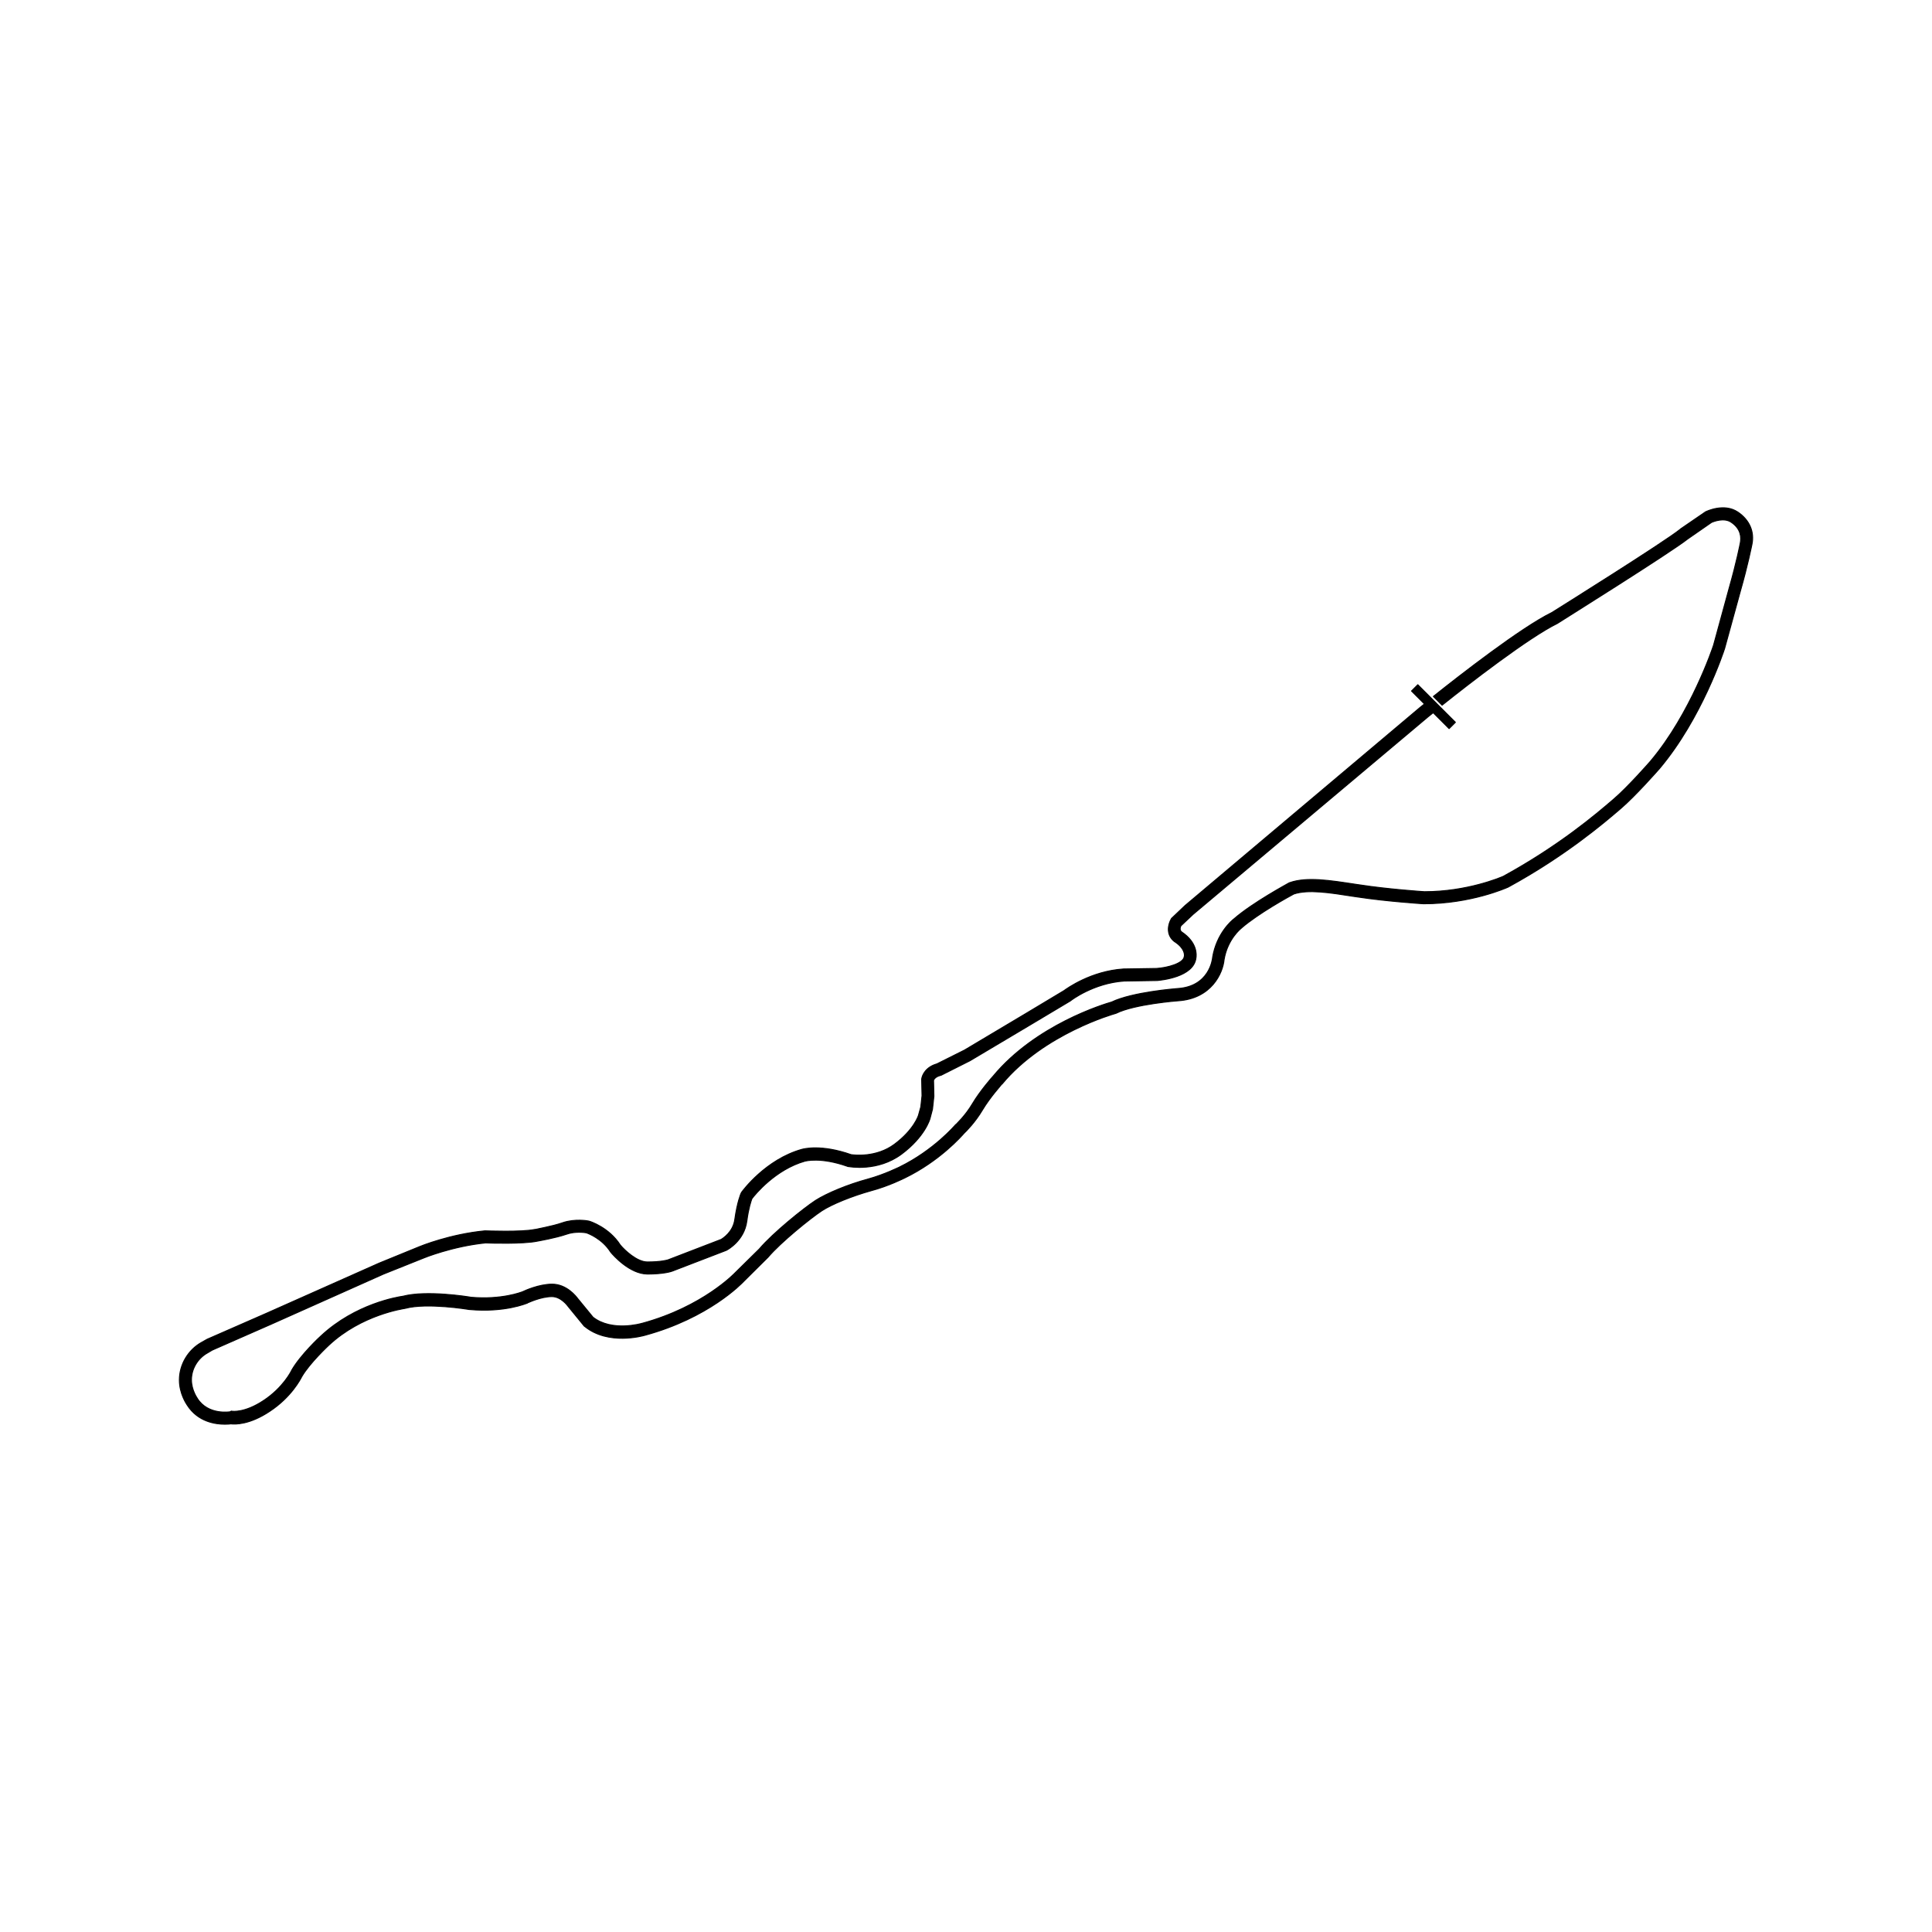
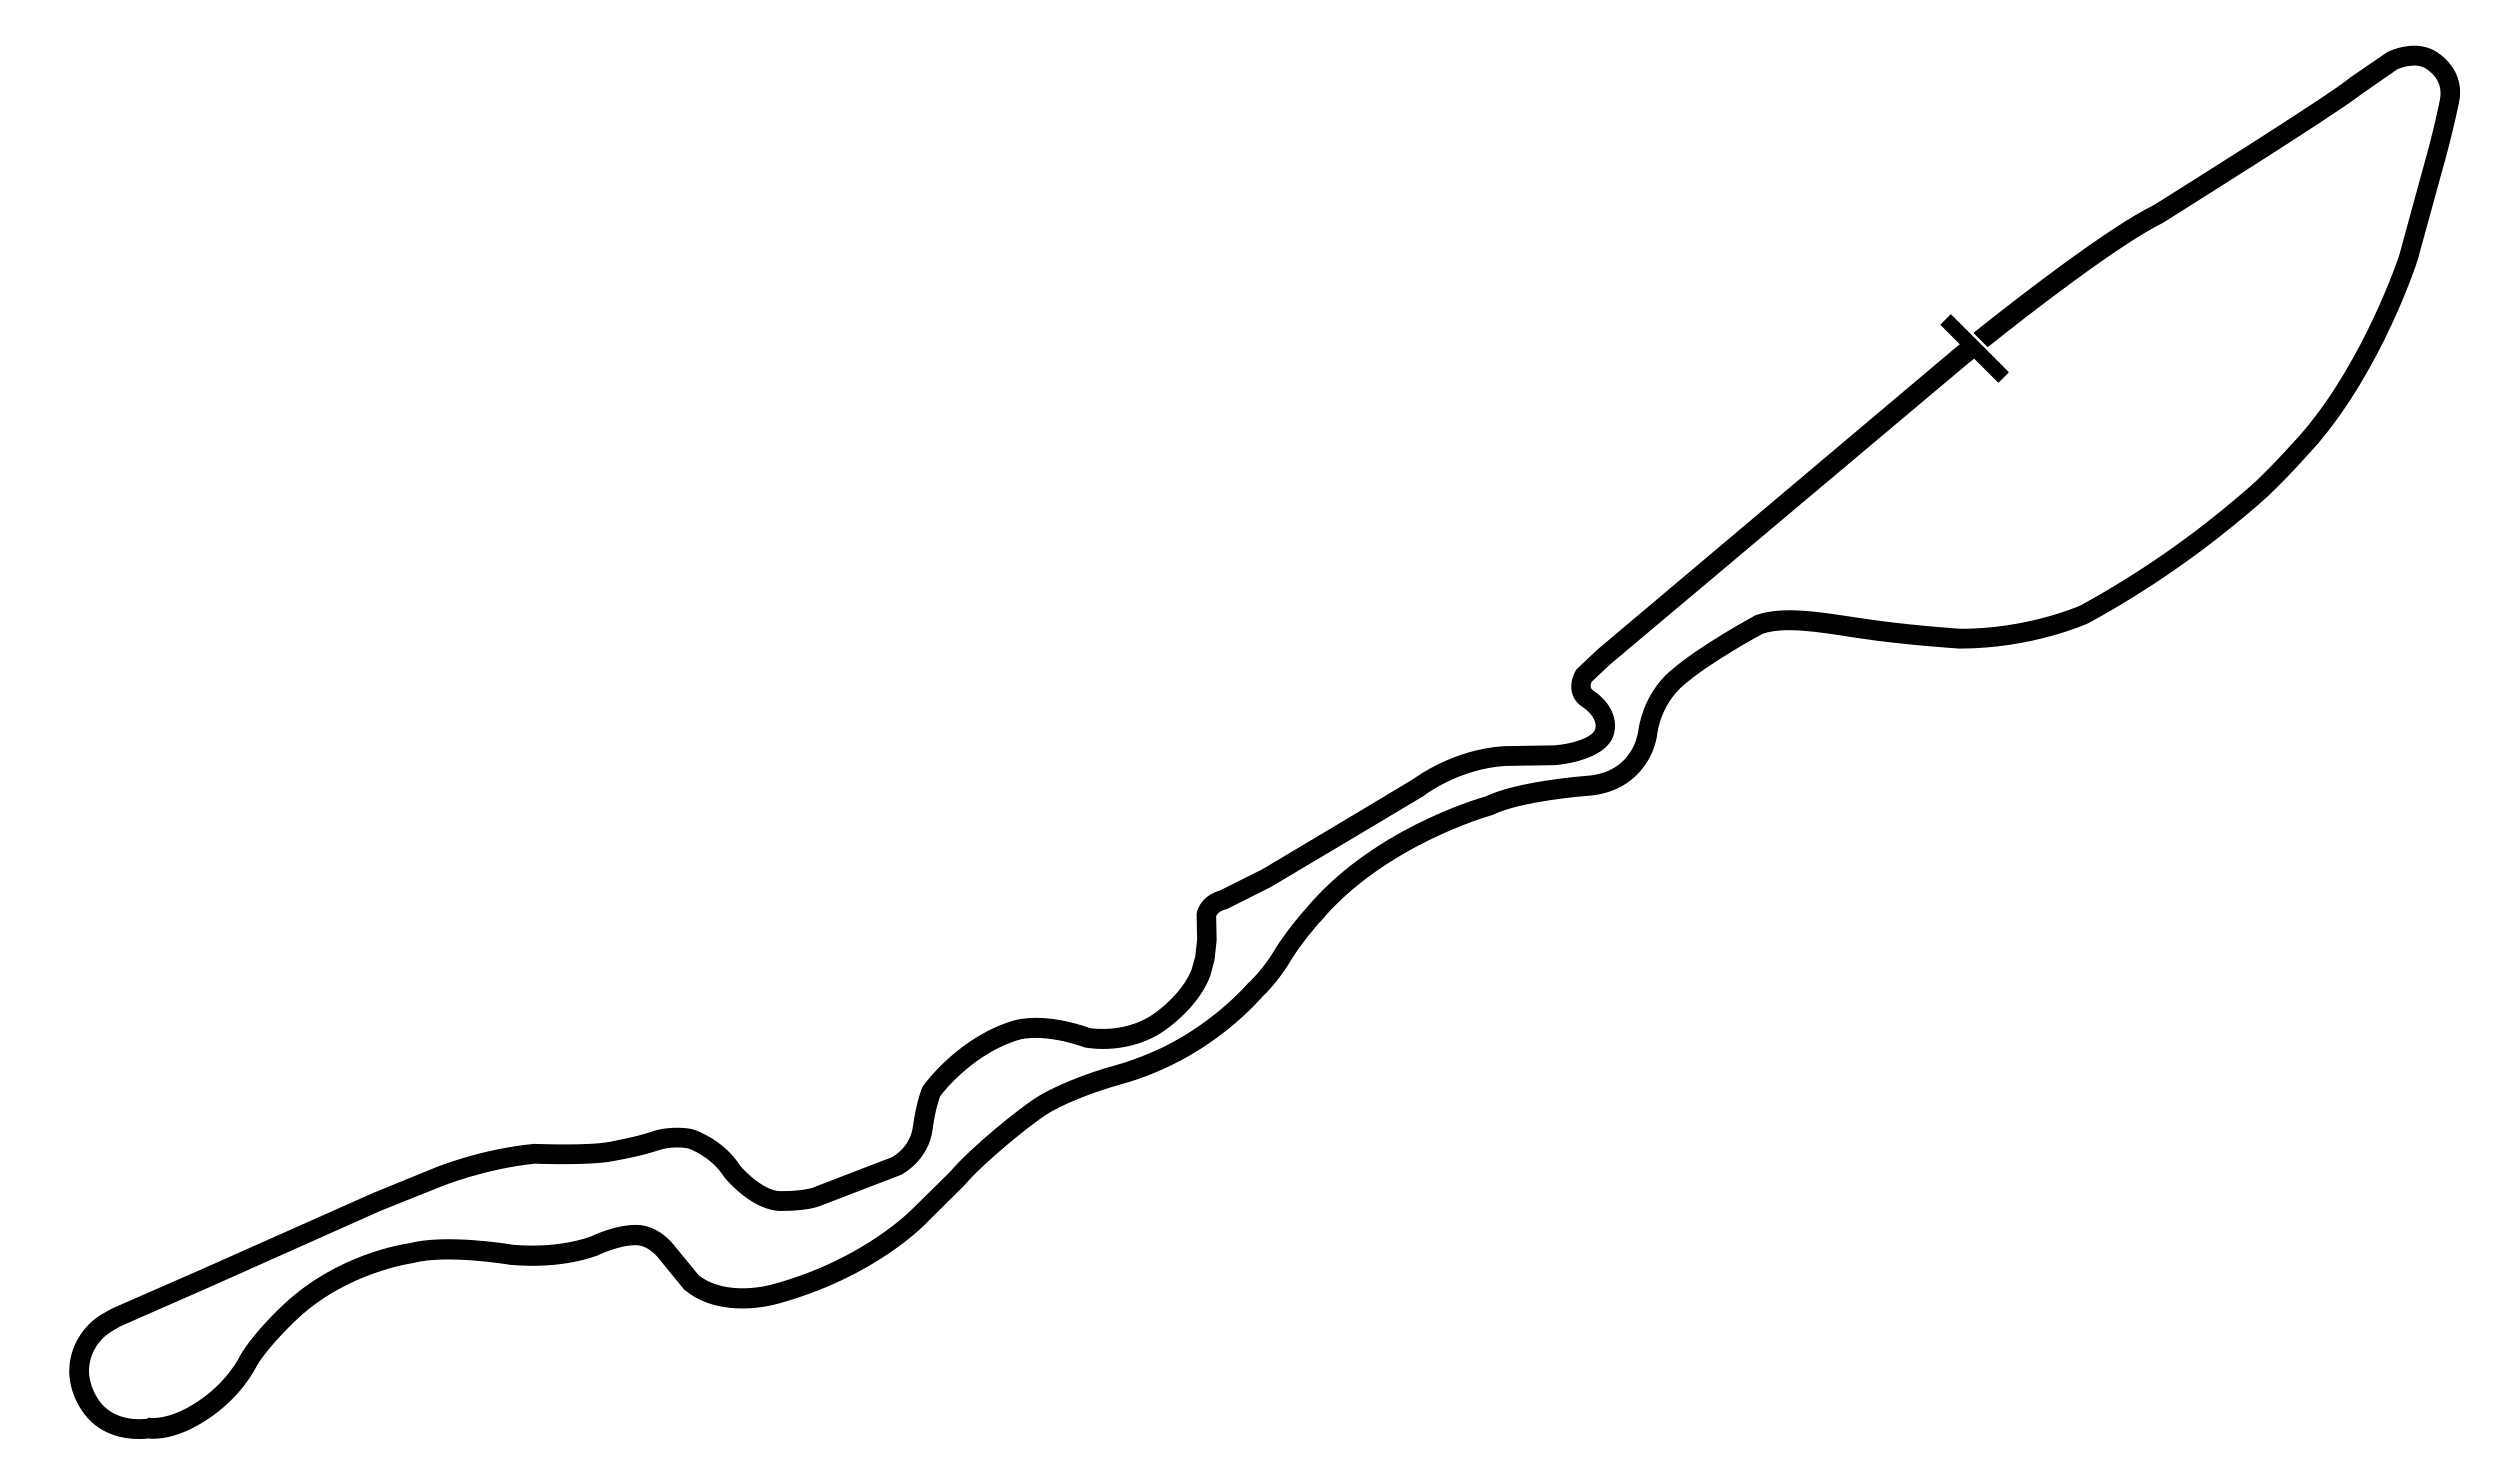
- <svg xmlns="http://www.w3.org/2000/svg" width="100%" height="100%" viewBox="0 0 1000 1000" version="1.1" xml:space="preserve" style="fill-rule:evenodd;clip-rule:evenodd;stroke-linejoin:round;stroke-miterlimit:2;">
-   <path d="M899.442,265.012c-7.058,-4.705 -16.016,-0.362 -16.469,-0.181l-0.181,0.09l-12.94,8.868l-0.181,0.181c-7.872,6.425 -63.25,41.081 -66.417,43.071c-15.926,7.782 -47.867,32.666 -61.35,43.433l4.524,4.524c13.663,-10.949 44.881,-35.109 59.721,-42.348l0.271,-0.181c2.353,-1.538 58.364,-36.556 67.141,-43.524l12.397,-8.596c1.086,-0.452 6.425,-2.534 10.044,-0.09c5.339,3.529 5.248,8.144 4.796,10.587c0,0.09 -1.9,9.953 -5.882,23.888l-7.963,29.137c-0.543,1.719 -11.944,35.471 -32.485,59.902c-0.09,0.181 -12.035,13.754 -19.274,19.907l-0.633,0.543c-8.234,7.058 -27.508,23.526 -56.463,39.362c-1.448,0.633 -18.731,7.963 -40.809,7.963c-1.538,-0.09 -19.364,-1.357 -32.847,-3.438l-2.534,-0.362c-13.663,-2.081 -25.427,-3.981 -34.294,-0.905l-0.271,0.09l-0.181,0.09c-0.724,0.452 -18.731,10.134 -28.413,18.55c-1.086,0.814 -9.049,7.42 -11.13,20.088l0,0.181c-0.09,0.633 -1.629,14.84 -18.188,15.835c-0.995,0.09 -23.255,1.81 -34.023,6.967c-3.8,1.086 -39.181,11.673 -61.35,38.366c-0.633,0.633 -6.786,7.691 -10.677,14.206c-3.619,6.153 -8.506,10.768 -8.596,10.768l-0.271,0.271c-0.09,0.09 -11.13,13.121 -28.956,21.807c-0.09,0 -7.51,3.8 -16.378,6.244c-10.134,2.715 -21.264,7.329 -27.055,11.039c-5.972,3.891 -21.898,16.649 -29.137,25.155l-12.306,12.125l-0.09,0.09c-0.181,0.181 -16.649,17.645 -48.229,26.241l-0.09,0c-0.181,0.09 -15.564,4.524 -25.336,-3.167l-7.872,-9.592c-0.814,-1.086 -5.701,-7.51 -13.301,-7.51c-6.877,0 -14.297,3.438 -15.202,3.891c-0.724,0.271 -10.858,4.253 -26.693,2.896c-1.991,-0.362 -23.164,-3.71 -35.29,-0.543c-2.624,0.362 -24.612,3.891 -42.438,20.54c-0.452,0.362 -10.587,9.773 -15.202,17.826l-0.09,0.181c0,0.09 -4.253,8.777 -14.478,15.473c-9.682,6.425 -16.016,5.52 -16.107,5.52l-0.543,-0.09l-0.633,0.362c-0.09,0 -11.311,1.9 -16.921,-6.877l-0.09,-0.181c0,0 -2.986,-4.162 -2.986,-9.501c0,-5.701 3.258,-11.13 8.325,-13.935l2.443,-1.448l30.494,-13.392l58.183,-25.97l20.812,-8.325c0.181,-0.09 14.93,-6.063 31.942,-7.782c2.262,0.09 19.455,0.633 26.784,-0.905c0.905,-0.181 9.411,-1.629 15.202,-3.619c4.343,-1.538 9.139,-0.905 10.134,-0.724c1.176,0.362 8.234,3.077 12.578,9.863l0.271,0.362c0.995,1.176 9.592,11.13 18.912,11.13c8.506,0 12.397,-1.357 12.849,-1.538l27.779,-10.677l0.362,-0.181c0.362,-0.181 9.049,-4.796 10.406,-15.021c0.905,-6.877 2.262,-10.587 2.624,-11.582c1.538,-2.081 12.125,-15.111 27.508,-19.455l0.09,0c0.09,0 7.782,-2.262 21.898,2.715l0.181,0.09l0.271,0c0.633,0.09 15.111,2.805 27.508,-6.425c12.125,-9.049 14.659,-18.097 14.749,-18.459l1.267,-4.796l0.724,-6.696l-0.181,-8.234c0.181,-0.452 0.814,-1.81 3.529,-2.534l0.362,-0.09l14.93,-7.51l31.942,-19.002l19.997,-11.944l0.362,-0.271c0.09,-0.09 11.673,-8.958 27.508,-10.044l16.921,-0.271l0.181,0c1.9,-0.181 18.912,-1.719 20.088,-11.673c0.271,-1.538 0.814,-7.963 -7.42,-13.482c-1.176,-0.905 -0.724,-2.443 -0.362,-3.167l6.244,-5.882l121.614,-102.249c0.181,-0.09 1.086,-0.905 2.715,-2.172l8.234,8.234l3.258,-3.258l-19.455,-19.455l-3.258,3.258l6.696,6.696c-1.267,0.995 -1.991,1.629 -2.262,1.81l-121.614,102.521l-7.058,6.696l-0.181,0.362c-1.448,2.443 -2.986,8.053 1.81,11.673l0.181,0.09c5.158,3.438 4.886,6.696 4.886,7.148l-0.09,0.452c-0.362,3.529 -8.687,5.791 -14.297,6.153l-16.921,0.271l-0.181,0c-16.83,1.086 -29.227,10.044 -30.856,11.22l-19.907,11.944l-31.58,18.821l-14.297,7.148c-5.701,1.629 -7.601,5.701 -7.872,7.872l0,0.181l0.181,8.415l-0.633,5.791l-1.176,4.253c0,0.09 -2.262,7.51 -12.487,15.111c-9.411,6.967 -20.812,5.61 -22.441,5.339c-15.473,-5.429 -24.431,-2.986 -25.517,-2.715c-18.64,5.248 -30.494,21.355 -31.037,22.079l-0.181,0.271l-0.181,0.362c-0.09,0.181 -1.991,4.434 -3.258,13.573c-0.905,6.515 -6.153,9.773 -7.058,10.315l-27.508,10.587c-0.271,0.09 -3.529,1.086 -10.677,1.086c-5.429,0 -11.854,-6.153 -14.025,-8.777c-5.882,-9.139 -15.654,-12.216 -16.016,-12.306l-0.362,-0.09c-0.271,-0.09 -7.058,-1.357 -13.573,0.905c-5.429,1.9 -14.116,3.348 -14.206,3.438l-0.09,0c-6.786,1.448 -25.336,0.724 -25.517,0.724l-0.362,0c-18.007,1.719 -33.299,7.963 -33.932,8.234l-20.812,8.506l-58.364,25.97l-30.584,13.392l-2.896,1.629c-6.967,3.891 -11.492,11.492 -11.492,19.455c0,6.967 3.529,12.216 4.072,13.03c5.52,8.596 14.478,9.863 19.455,9.863c1.448,0 2.534,-0.09 3.167,-0.181c2.172,0.271 9.682,0.452 20.088,-6.515c11.13,-7.329 15.926,-16.649 16.559,-17.916c4.162,-7.148 13.935,-16.197 14.025,-16.288c17.011,-15.926 38.909,-18.912 39.181,-19.002l0.452,-0.09c11.13,-2.986 32.756,0.543 32.937,0.633l0.271,0c18.188,1.629 29.408,-3.167 29.951,-3.348l0.09,-0.09c0.09,0 6.786,-3.258 12.578,-3.258c4.796,0 8.234,4.886 8.234,4.886l8.506,10.406l0.271,0.181c12.125,9.863 29.951,4.886 31.218,4.524c32.847,-8.958 49.858,-26.603 51.125,-27.96l12.306,-12.216l0.181,-0.181c6.605,-7.782 22.079,-20.269 27.87,-24.069c5.248,-3.438 15.926,-7.691 25.336,-10.315c9.501,-2.534 17.192,-6.515 17.464,-6.605c18.278,-8.868 29.499,-21.717 30.856,-23.255c0.905,-0.814 5.701,-5.61 9.501,-12.035c3.71,-6.244 9.953,-13.301 10.044,-13.301l0.09,-0.09c21.717,-26.151 58.183,-36.375 58.545,-36.466l0.543,-0.181c9.501,-4.705 31.761,-6.425 31.942,-6.425c17.373,-1.086 23.255,-14.387 23.888,-21.355c1.81,-10.677 8.777,-16.107 8.777,-16.107l0.181,-0.181c8.596,-7.51 25.065,-16.559 27.146,-17.645c7.42,-2.443 18.369,-0.724 31.037,1.267l2.534,0.362c14.206,2.172 33.299,3.438 33.48,3.438l0.181,0c24.341,0 42.8,-8.234 43.614,-8.596l0.181,-0.09c29.679,-16.197 50.039,-33.661 57.64,-40.176l0.633,-0.543c7.601,-6.515 19.455,-19.997 19.997,-20.631c21.807,-25.879 33.208,-60.626 33.661,-62.074l8.053,-29.318c4.072,-14.206 5.972,-24.069 6.063,-24.431c1.448,-6.696 -1.267,-12.849 -7.329,-16.921Z" style="fill-rule:nonzero;stroke:#000;stroke-width:0.5px;" />
+ <svg xmlns="http://www.w3.org/2000/svg" width="100%" height="100%" viewBox="0 0 3550 2105" version="1.1" xml:space="preserve" style="fill-rule:evenodd;clip-rule:evenodd;stroke-linejoin:round;stroke-miterlimit:2;">
+   <rect id="Artboard1" x="0" y="0" width="3550" height="2104.167" style="fill:none;" />
+   <path d="M3460.175,75.05c-29.408,-19.604 -66.733,-1.508 -68.621,-0.754l-0.754,0.375l-53.917,36.95l-0.754,0.754c-32.8,26.771 -263.542,171.171 -276.738,179.463c-66.358,32.425 -199.446,136.108 -255.625,180.971l18.85,18.85c56.929,-45.621 187.004,-146.287 248.838,-176.45l1.129,-0.754c9.804,-6.408 243.183,-152.317 279.754,-181.35l51.654,-35.817c4.525,-1.883 26.771,-10.558 41.85,-0.375c22.246,14.704 21.867,33.933 19.983,44.112c0,0.375 -7.917,41.471 -24.508,99.533l-33.179,121.404c-2.263,7.163 -49.767,147.796 -135.354,249.592c-0.375,0.754 -50.146,57.308 -80.308,82.946l-2.637,2.263c-34.308,29.408 -114.617,98.025 -235.263,164.008c-6.033,2.638 -78.046,33.179 -170.037,33.179c-6.408,-0.375 -80.683,-5.654 -136.863,-14.325l-10.558,-1.508c-56.929,-8.671 -105.946,-16.588 -142.892,-3.771l-1.129,0.375l-0.754,0.375c-3.017,1.883 -78.046,42.225 -118.388,77.292c-4.525,3.392 -37.704,30.917 -46.375,83.7l0,0.754c-0.375,2.637 -6.787,61.833 -75.783,65.979c-4.146,0.375 -96.896,7.542 -141.762,29.029c-15.833,4.525 -163.254,48.637 -255.625,159.858c-2.637,2.638 -28.275,32.046 -44.488,59.192c-15.079,25.637 -35.442,44.867 -35.817,44.867l-1.129,1.129c-0.375,0.375 -46.375,54.671 -120.65,90.863c-0.375,0 -31.292,15.833 -68.242,26.017c-42.225,11.312 -88.6,30.537 -112.729,45.996c-24.883,16.212 -91.242,69.371 -121.404,104.812l-51.275,50.521l-0.375,0.375c-0.754,0.754 -69.371,73.521 -200.954,109.338l-0.375,0c-0.754,0.375 -64.85,18.85 -105.567,-13.196l-32.8,-39.967c-3.392,-4.525 -23.754,-31.292 -55.421,-31.292c-28.654,0 -59.571,14.325 -63.342,16.213c-3.017,1.129 -45.242,17.721 -111.221,12.067c-8.296,-1.508 -96.517,-15.458 -147.042,-2.263c-10.933,1.508 -102.55,16.213 -176.825,85.583c-1.883,1.508 -44.113,40.721 -63.342,74.275l-0.375,0.754c0,0.375 -17.721,36.571 -60.325,64.471c-40.342,26.771 -66.733,23 -67.113,23l-2.263,-0.375l-2.637,1.508c-0.375,0 -47.129,7.917 -70.504,-28.654l-0.375,-0.754c0,0 -12.442,-17.342 -12.442,-39.587c0,-23.754 13.575,-46.375 34.688,-58.062l10.179,-6.033l127.058,-55.8l242.429,-108.208l86.717,-34.688c0.754,-0.375 62.208,-25.262 133.092,-32.425c9.425,0.375 81.062,2.638 111.6,-3.771c3.771,-0.754 39.212,-6.787 63.342,-15.079c18.096,-6.408 38.079,-3.771 42.225,-3.017c4.9,1.508 34.308,12.821 52.408,41.096l1.129,1.508c4.146,4.9 39.967,46.375 78.8,46.375c35.442,0 51.654,-5.654 53.537,-6.408l115.746,-44.488l1.508,-0.754c1.508,-0.754 37.704,-19.983 43.358,-62.588c3.771,-28.654 9.425,-44.112 10.933,-48.258c6.408,-8.671 50.521,-62.963 114.617,-81.062l0.375,0c0.375,0 32.425,-9.425 91.242,11.312l0.754,0.375l1.129,0c2.638,0.375 62.963,11.688 114.617,-26.771c50.521,-37.704 61.079,-75.404 61.454,-76.912l5.279,-19.983l3.017,-27.9l-0.754,-34.308c0.754,-1.883 3.392,-7.542 14.704,-10.558l1.508,-0.375l62.208,-31.292l133.092,-79.175l83.321,-49.767l1.508,-1.129c0.375,-0.375 48.638,-37.325 114.617,-41.85l70.504,-1.129l0.754,0c7.917,-0.754 78.8,-7.162 83.7,-48.637c1.129,-6.408 3.392,-33.179 -30.917,-56.175c-4.9,-3.771 -3.017,-10.179 -1.508,-13.196l26.017,-24.508l506.725,-426.038c0.754,-0.375 4.525,-3.771 11.313,-9.05l34.308,34.308l13.575,-13.575l-81.062,-81.062l-13.575,13.575l27.9,27.9c-5.279,4.146 -8.296,6.787 -9.425,7.542l-506.725,427.171l-29.408,27.9l-0.754,1.508c-6.033,10.179 -12.442,33.554 7.542,48.638l0.754,0.375c21.492,14.325 20.358,27.9 20.358,29.783l-0.375,1.883c-1.508,14.704 -36.196,24.129 -59.571,25.637l-70.504,1.129l-0.754,0c-70.125,4.525 -121.779,41.85 -128.567,46.75l-82.946,49.767l-131.583,78.421l-59.571,29.783c-23.754,6.788 -31.671,23.754 -32.8,32.8l0,0.754l0.754,35.062l-2.638,24.129l-4.9,17.721c0,0.375 -9.425,31.292 -52.029,62.963c-39.212,29.029 -86.717,23.375 -93.504,22.246c-64.471,-22.621 -101.796,-12.442 -106.321,-11.312c-77.667,21.867 -127.058,88.979 -129.321,91.996l-0.754,1.129l-0.754,1.508c-0.375,0.754 -8.296,18.475 -13.575,56.554c-3.771,27.146 -25.638,40.721 -29.408,42.979l-114.617,44.113c-1.129,0.375 -14.704,4.525 -44.487,4.525c-22.621,0 -49.392,-25.638 -58.438,-36.571c-24.508,-38.079 -65.225,-50.9 -66.733,-51.275l-1.508,-0.375c-1.129,-0.375 -29.408,-5.654 -56.554,3.771c-22.621,7.917 -58.817,13.95 -59.192,14.325l-0.375,0c-28.275,6.033 -105.567,3.017 -106.321,3.017l-1.508,0c-75.029,7.163 -138.746,33.179 -141.383,34.308l-86.717,35.442l-243.183,108.208l-127.433,55.8l-12.067,6.788c-29.029,16.212 -47.883,47.883 -47.883,81.062c0,29.029 14.704,50.9 16.967,54.292c23,35.817 60.325,41.096 81.062,41.096c6.033,0 10.558,-0.375 13.196,-0.754c9.05,1.129 40.342,1.883 83.7,-27.146c46.375,-30.537 66.358,-69.371 68.996,-74.65c17.342,-29.783 58.062,-67.487 58.438,-67.867c70.879,-66.358 162.121,-78.8 163.254,-79.175l1.883,-0.375c46.375,-12.442 136.483,2.262 137.238,2.638l1.129,0c75.783,6.787 122.533,-13.196 124.796,-13.95l0.375,-0.375c0.375,0 28.275,-13.575 52.408,-13.575c19.983,0 34.308,20.358 34.308,20.358l35.442,43.358l1.129,0.754c50.521,41.096 124.796,20.358 130.075,18.85c136.862,-37.325 207.742,-110.846 213.021,-116.5l51.275,-50.9l0.754,-0.754c27.521,-32.425 91.996,-84.454 116.125,-100.287c21.867,-14.325 66.358,-32.046 105.567,-42.979c39.587,-10.558 71.633,-27.146 72.767,-27.521c76.158,-36.95 122.912,-90.487 128.567,-96.896c3.771,-3.392 23.754,-23.375 39.588,-50.146c15.458,-26.017 41.471,-55.421 41.85,-55.421l0.375,-0.375c90.488,-108.962 242.429,-151.562 243.938,-151.942l2.263,-0.754c39.587,-19.604 132.337,-26.771 133.092,-26.771c72.387,-4.525 96.896,-59.946 99.533,-88.979c7.542,-44.488 36.571,-67.112 36.571,-67.112l0.754,-0.754c35.817,-31.292 104.438,-68.996 113.108,-73.521c30.917,-10.179 76.538,-3.017 129.321,5.279l10.558,1.508c59.192,9.05 138.746,14.325 139.5,14.325l0.754,0c101.421,0 178.333,-34.308 181.725,-35.817l0.754,-0.375c123.662,-67.487 208.496,-140.254 240.167,-167.4l2.637,-2.263c31.671,-27.146 81.063,-83.321 83.321,-85.963c90.863,-107.829 138.367,-252.608 140.254,-258.642l33.554,-122.158c16.967,-59.192 24.883,-100.287 25.262,-101.796c6.033,-27.9 -5.279,-53.538 -30.537,-70.504l-0.008,0.017Z" style="fill-rule:nonzero;stroke:#000;stroke-width:2.08px;" />
</svg>
